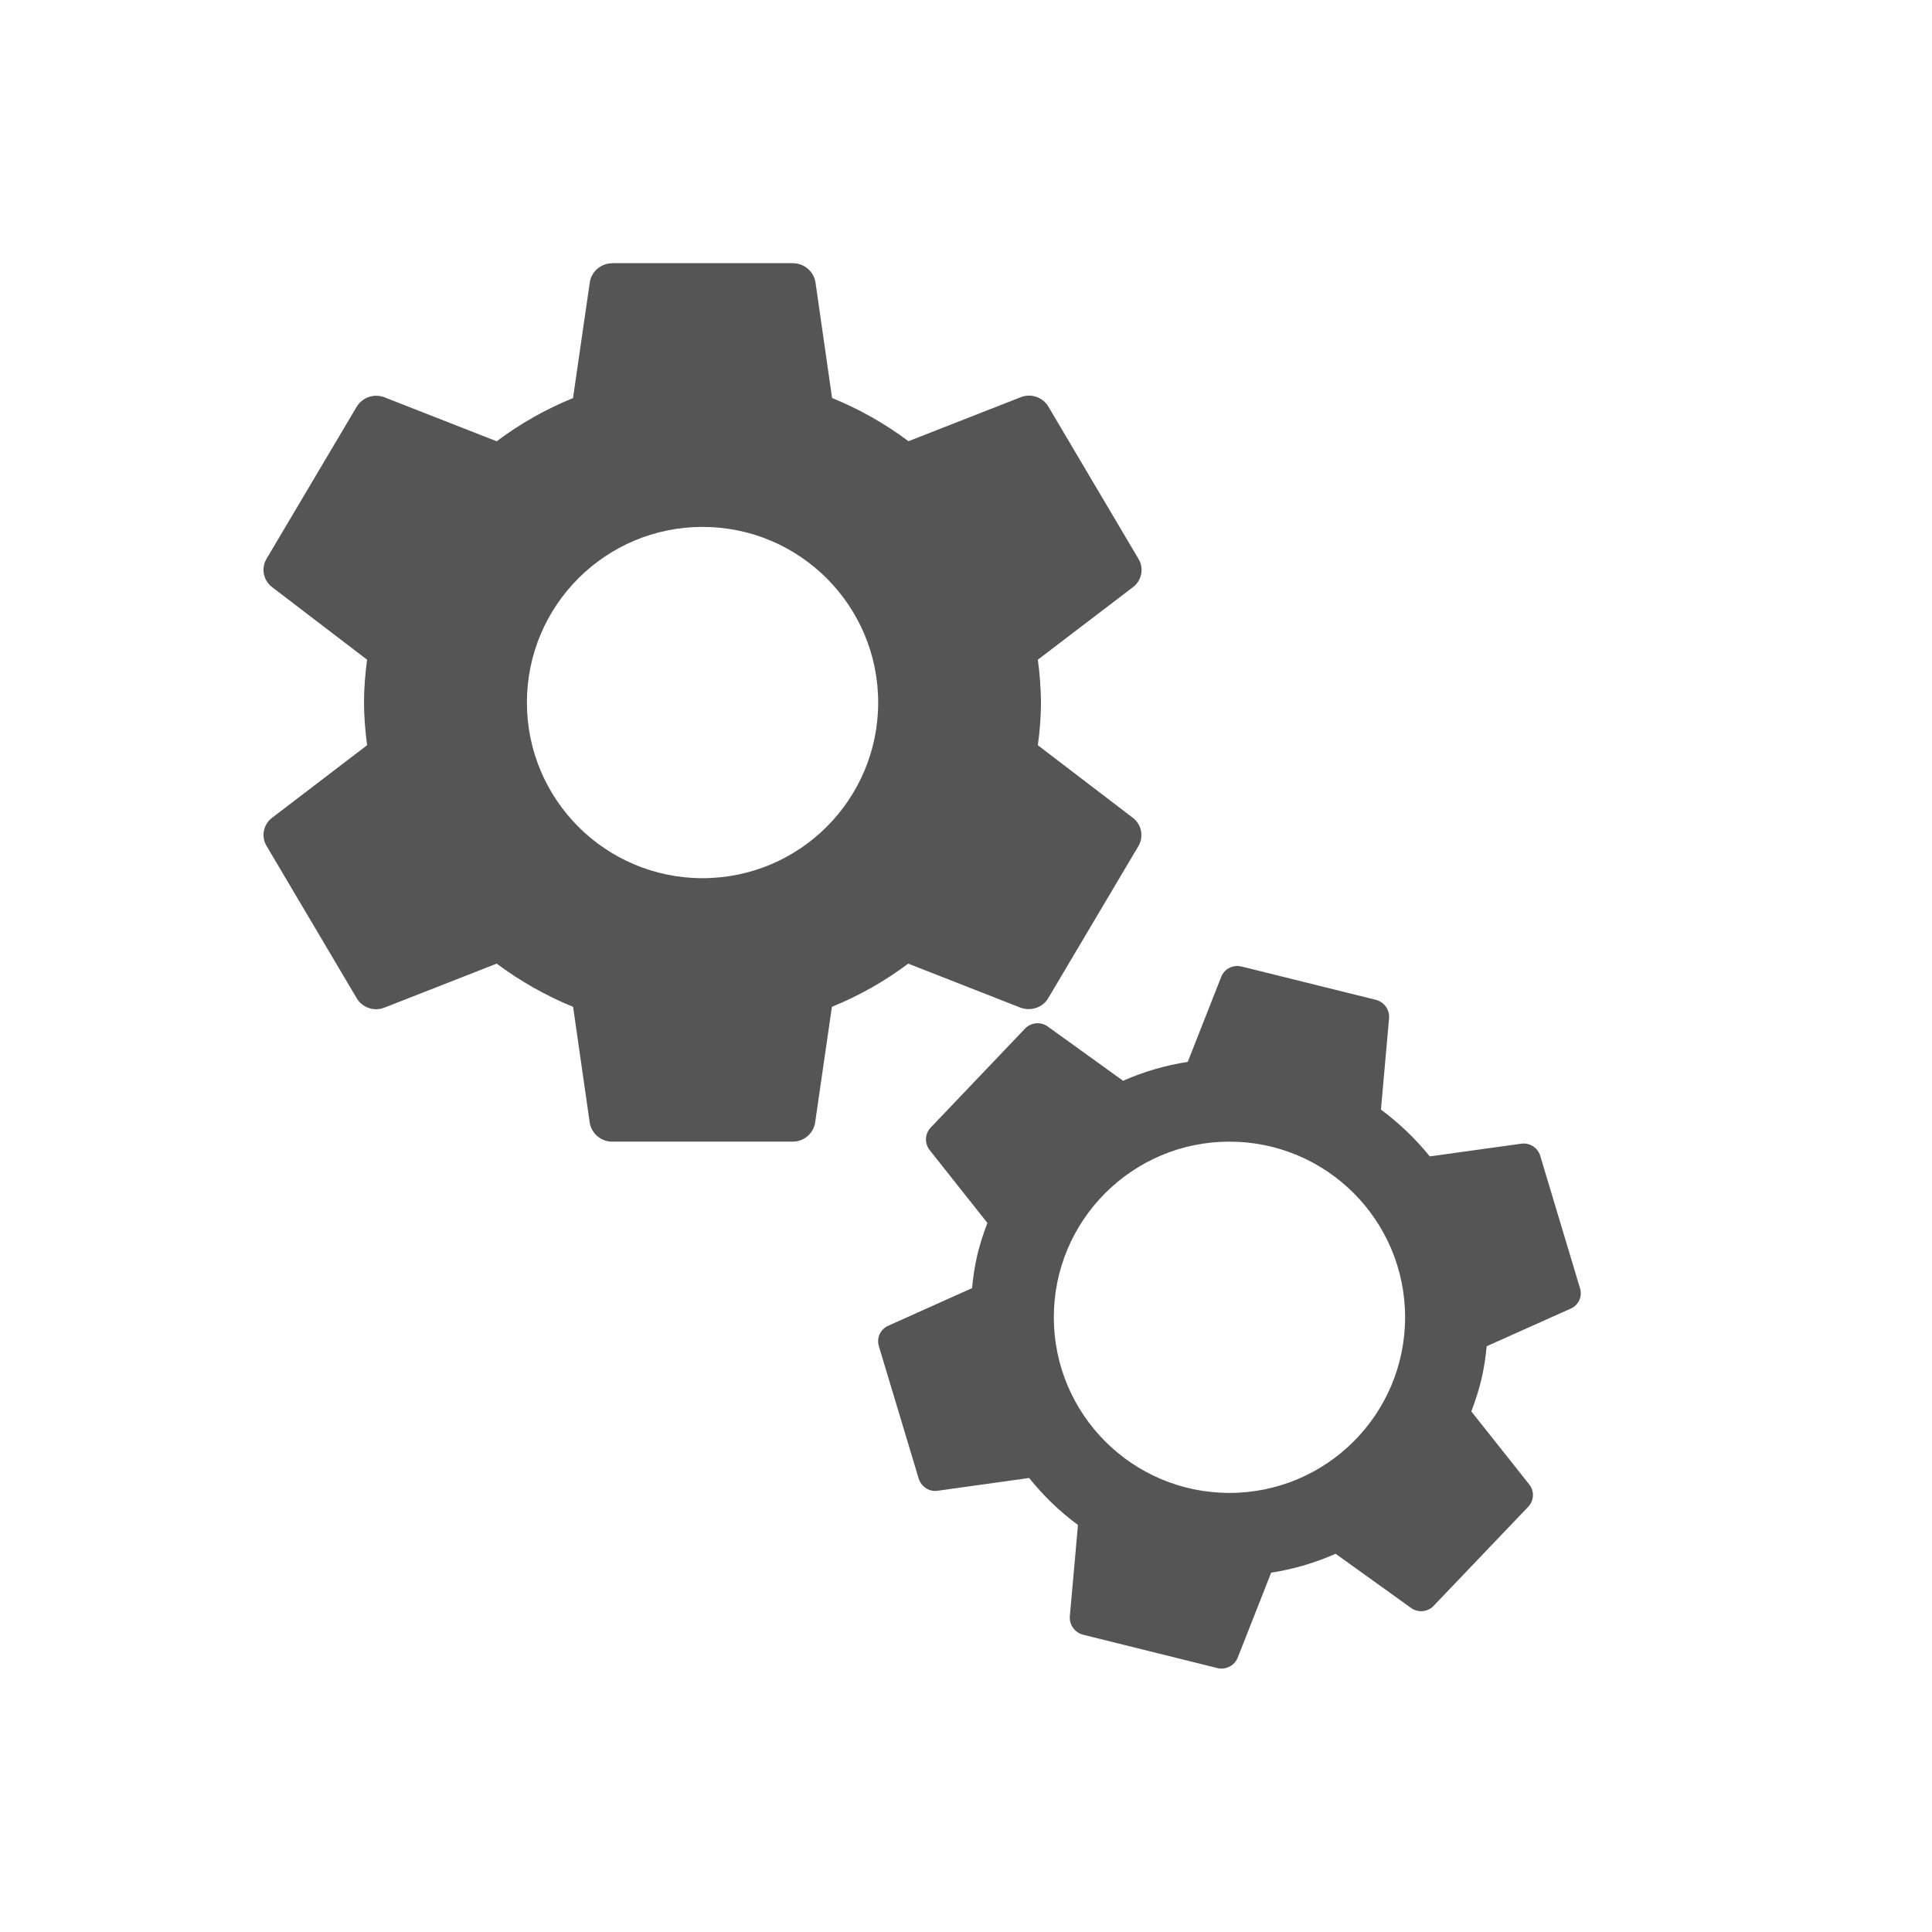
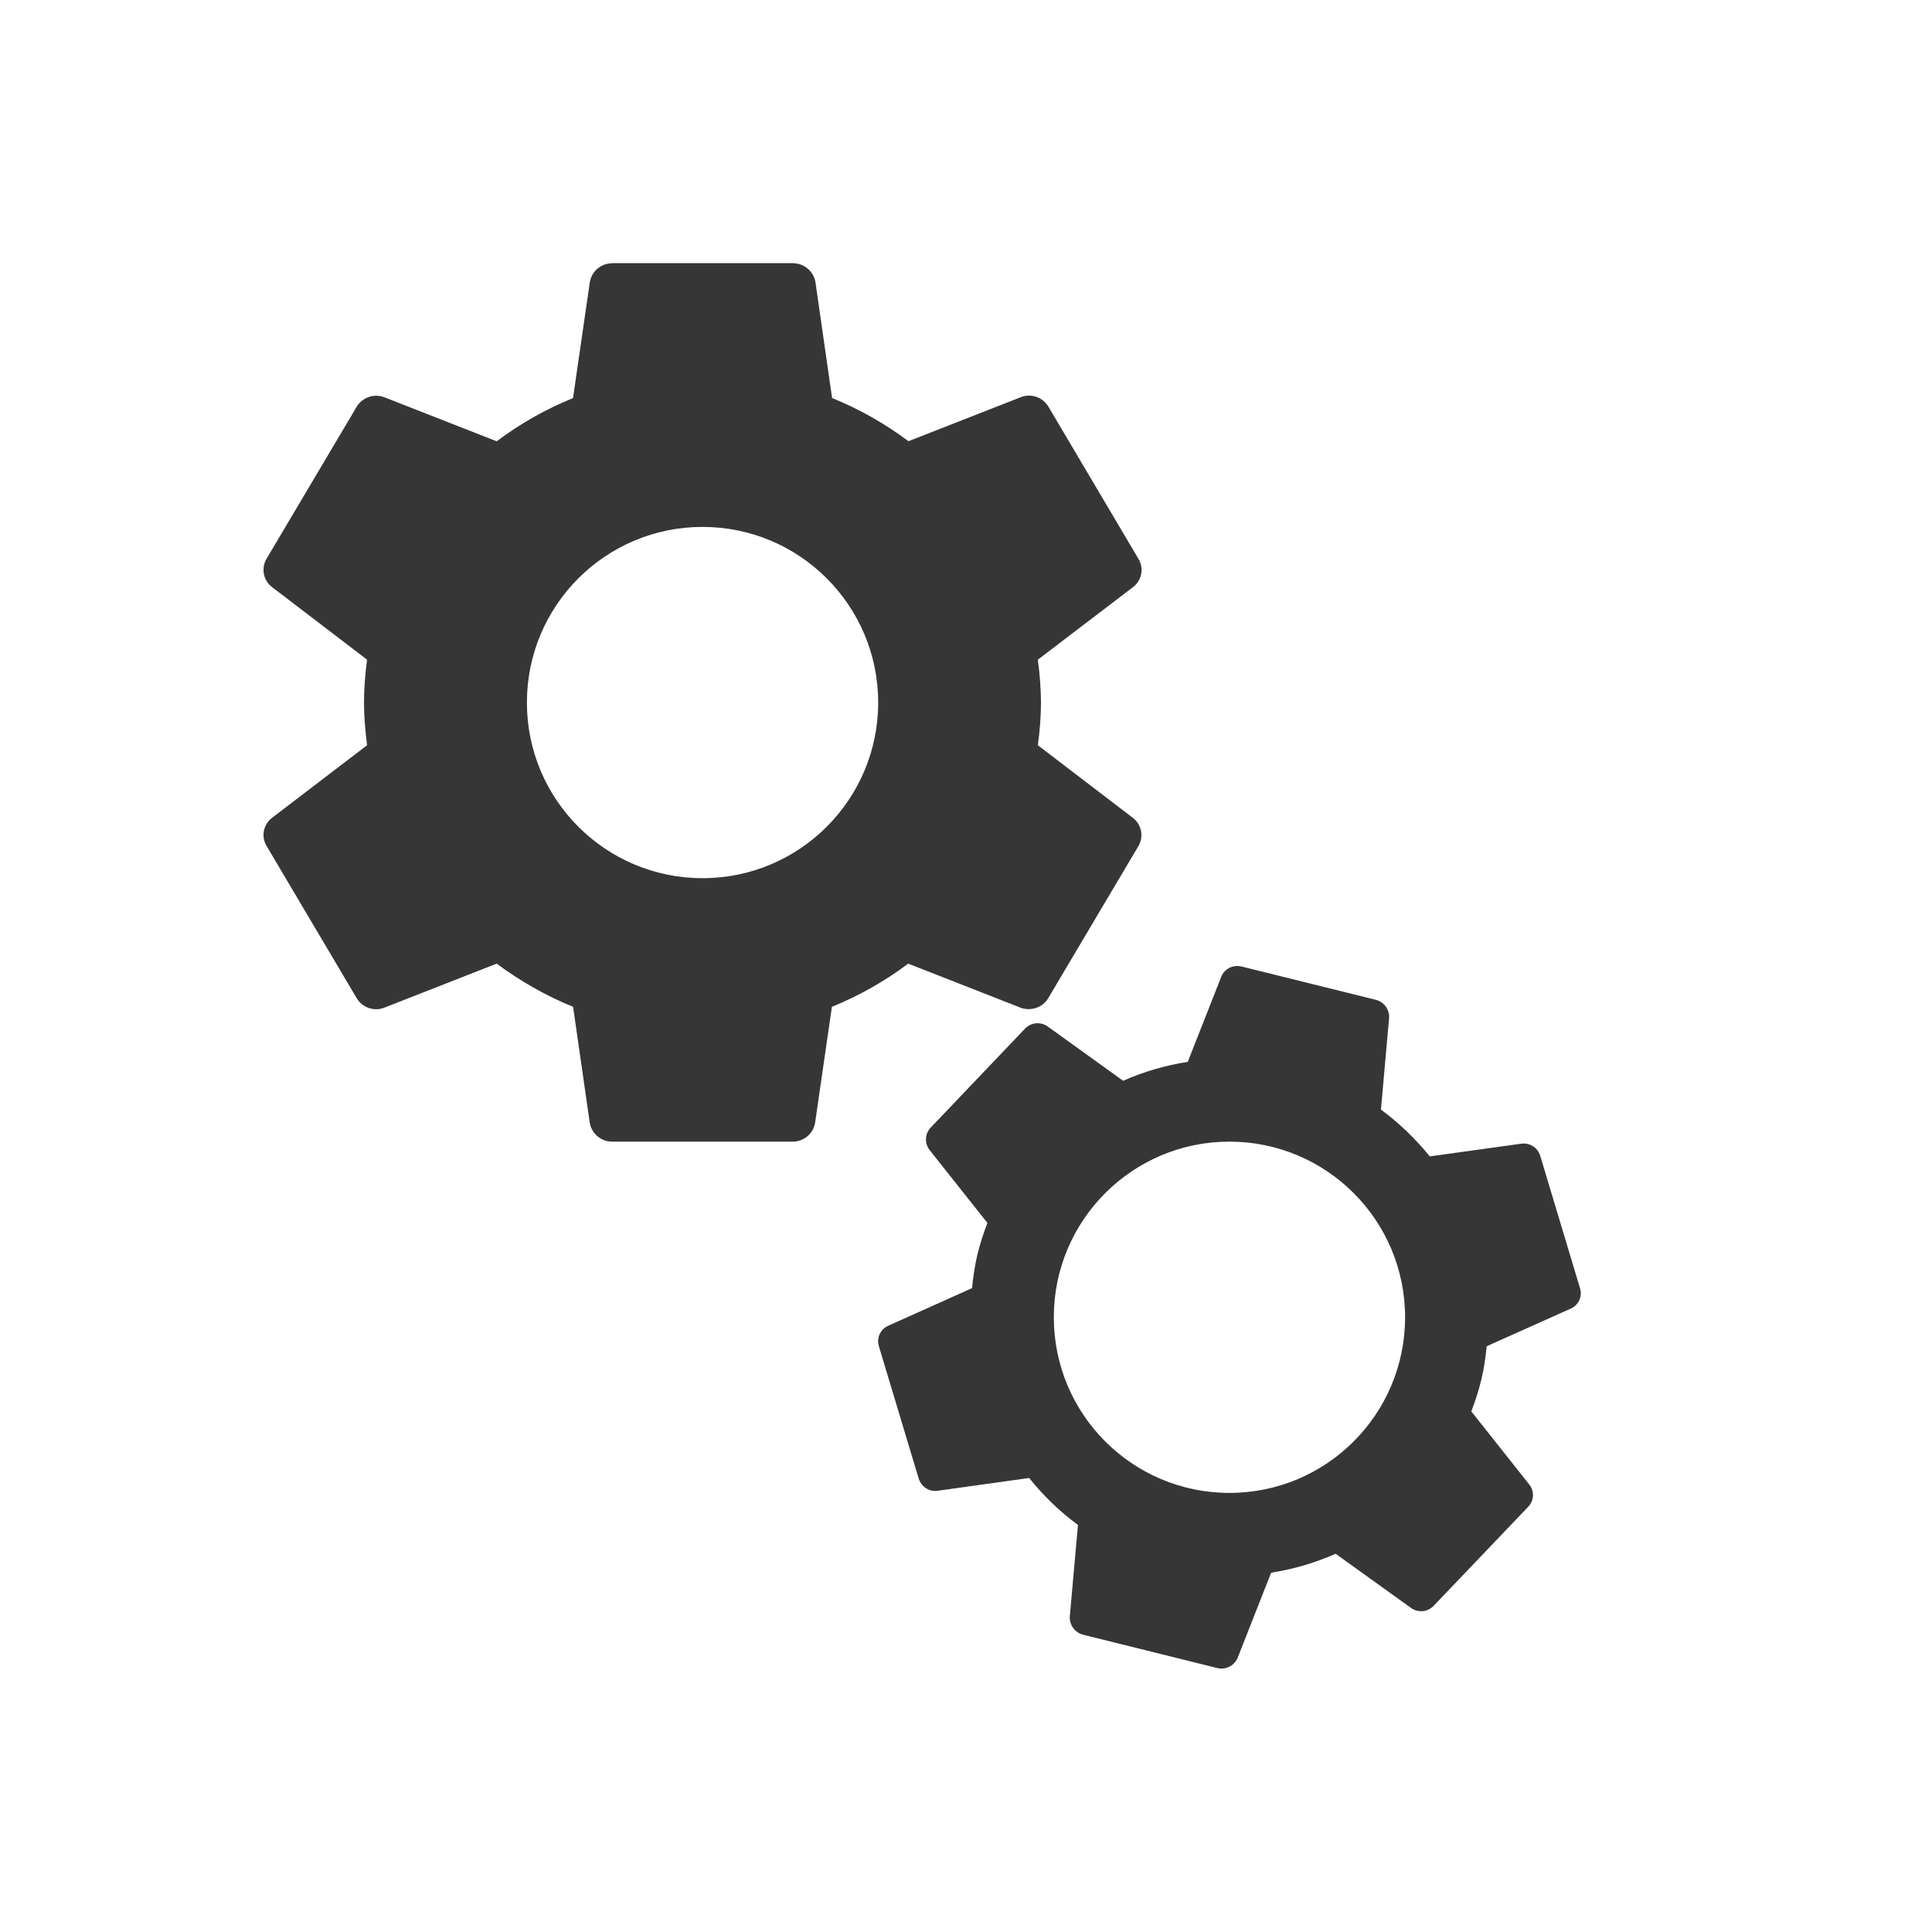
<svg xmlns="http://www.w3.org/2000/svg" width="22" height="22">
-   <g fill="#555">
+   <g fill="#363636">
    <path d="M6.97 2.998a.258.258 0 0 0-.253.211l-.192 1.324a3.865 3.865 0 0 0-.869.492l-1.281-.502a.26.26 0 0 0-.313.108L3.035 6.363a.247.247 0 0 0 .06.32l1.085.829c-.021.16-.035.322-.035.488 0 .164.015.326.035.486l-1.084.828a.244.244 0 0 0-.06.32l1.026 1.733a.257.257 0 0 0 .313.108l1.281-.502c.265.197.556.364.87.492l.19 1.324c.022.118.126.211.255.211h2.056a.258.258 0 0 0 .254-.21l.192-1.325c.313-.128.603-.292.869-.492l1.28.502c.115.042.25 0 .314-.108l1.027-1.732a.247.247 0 0 0-.06-.32l-1.085-.829A3.7 3.7 0 0 0 11.854 8a3.93 3.93 0 0 0-.036-.488l1.086-.828a.244.244 0 0 0 .06-.32L11.938 4.63a.257.257 0 0 0-.312-.108l-1.281.502a3.928 3.928 0 0 0-.87-.492l-.19-1.324a.262.262 0 0 0-.257-.211H6.971zM8 6a2 2 0 0 1 2 2 2 2 0 0 1-2 2 2 2 0 0 1-2-2 2 2 0 0 1 2-2zM14.135 11.006a.195.195 0 0 0-.227.113l-.383.973a2.906 2.906 0 0 0-.736.215l-.861-.62a.198.198 0 0 0-.254.024l-1.076 1.129a.196.196 0 0 0-.012.256l.658.83a2.92 2.92 0 0 0-.115.363 2.88 2.88 0 0 0-.06.379l-.958.43a.193.193 0 0 0-.103.232l.453 1.506c.03.094.12.153.213.14l1.045-.146c.16.199.346.381.556.535l-.093 1.043a.202.202 0 0 0 .152.207l1.53.38a.199.199 0 0 0 .228-.114l.383-.973c.256-.039.5-.112.734-.215l.863.62a.196.196 0 0 0 .252-.026l1.078-1.129a.193.193 0 0 0 .012-.254l-.66-.832c.045-.117.085-.24.115-.365.03-.126.048-.252.06-.377l.96-.43a.19.19 0 0 0 .103-.23l-.453-1.508a.197.197 0 0 0-.213-.139l-1.045.145a3.042 3.042 0 0 0-.556-.533l.093-1.045a.2.2 0 0 0-.152-.205l-1.531-.38zM14 13a2 2 0 0 1 2 2 2 2 0 0 1-2 2 2 2 0 0 1-2-2 2 2 0 0 1 2-2z" />
  </g>
</svg>
